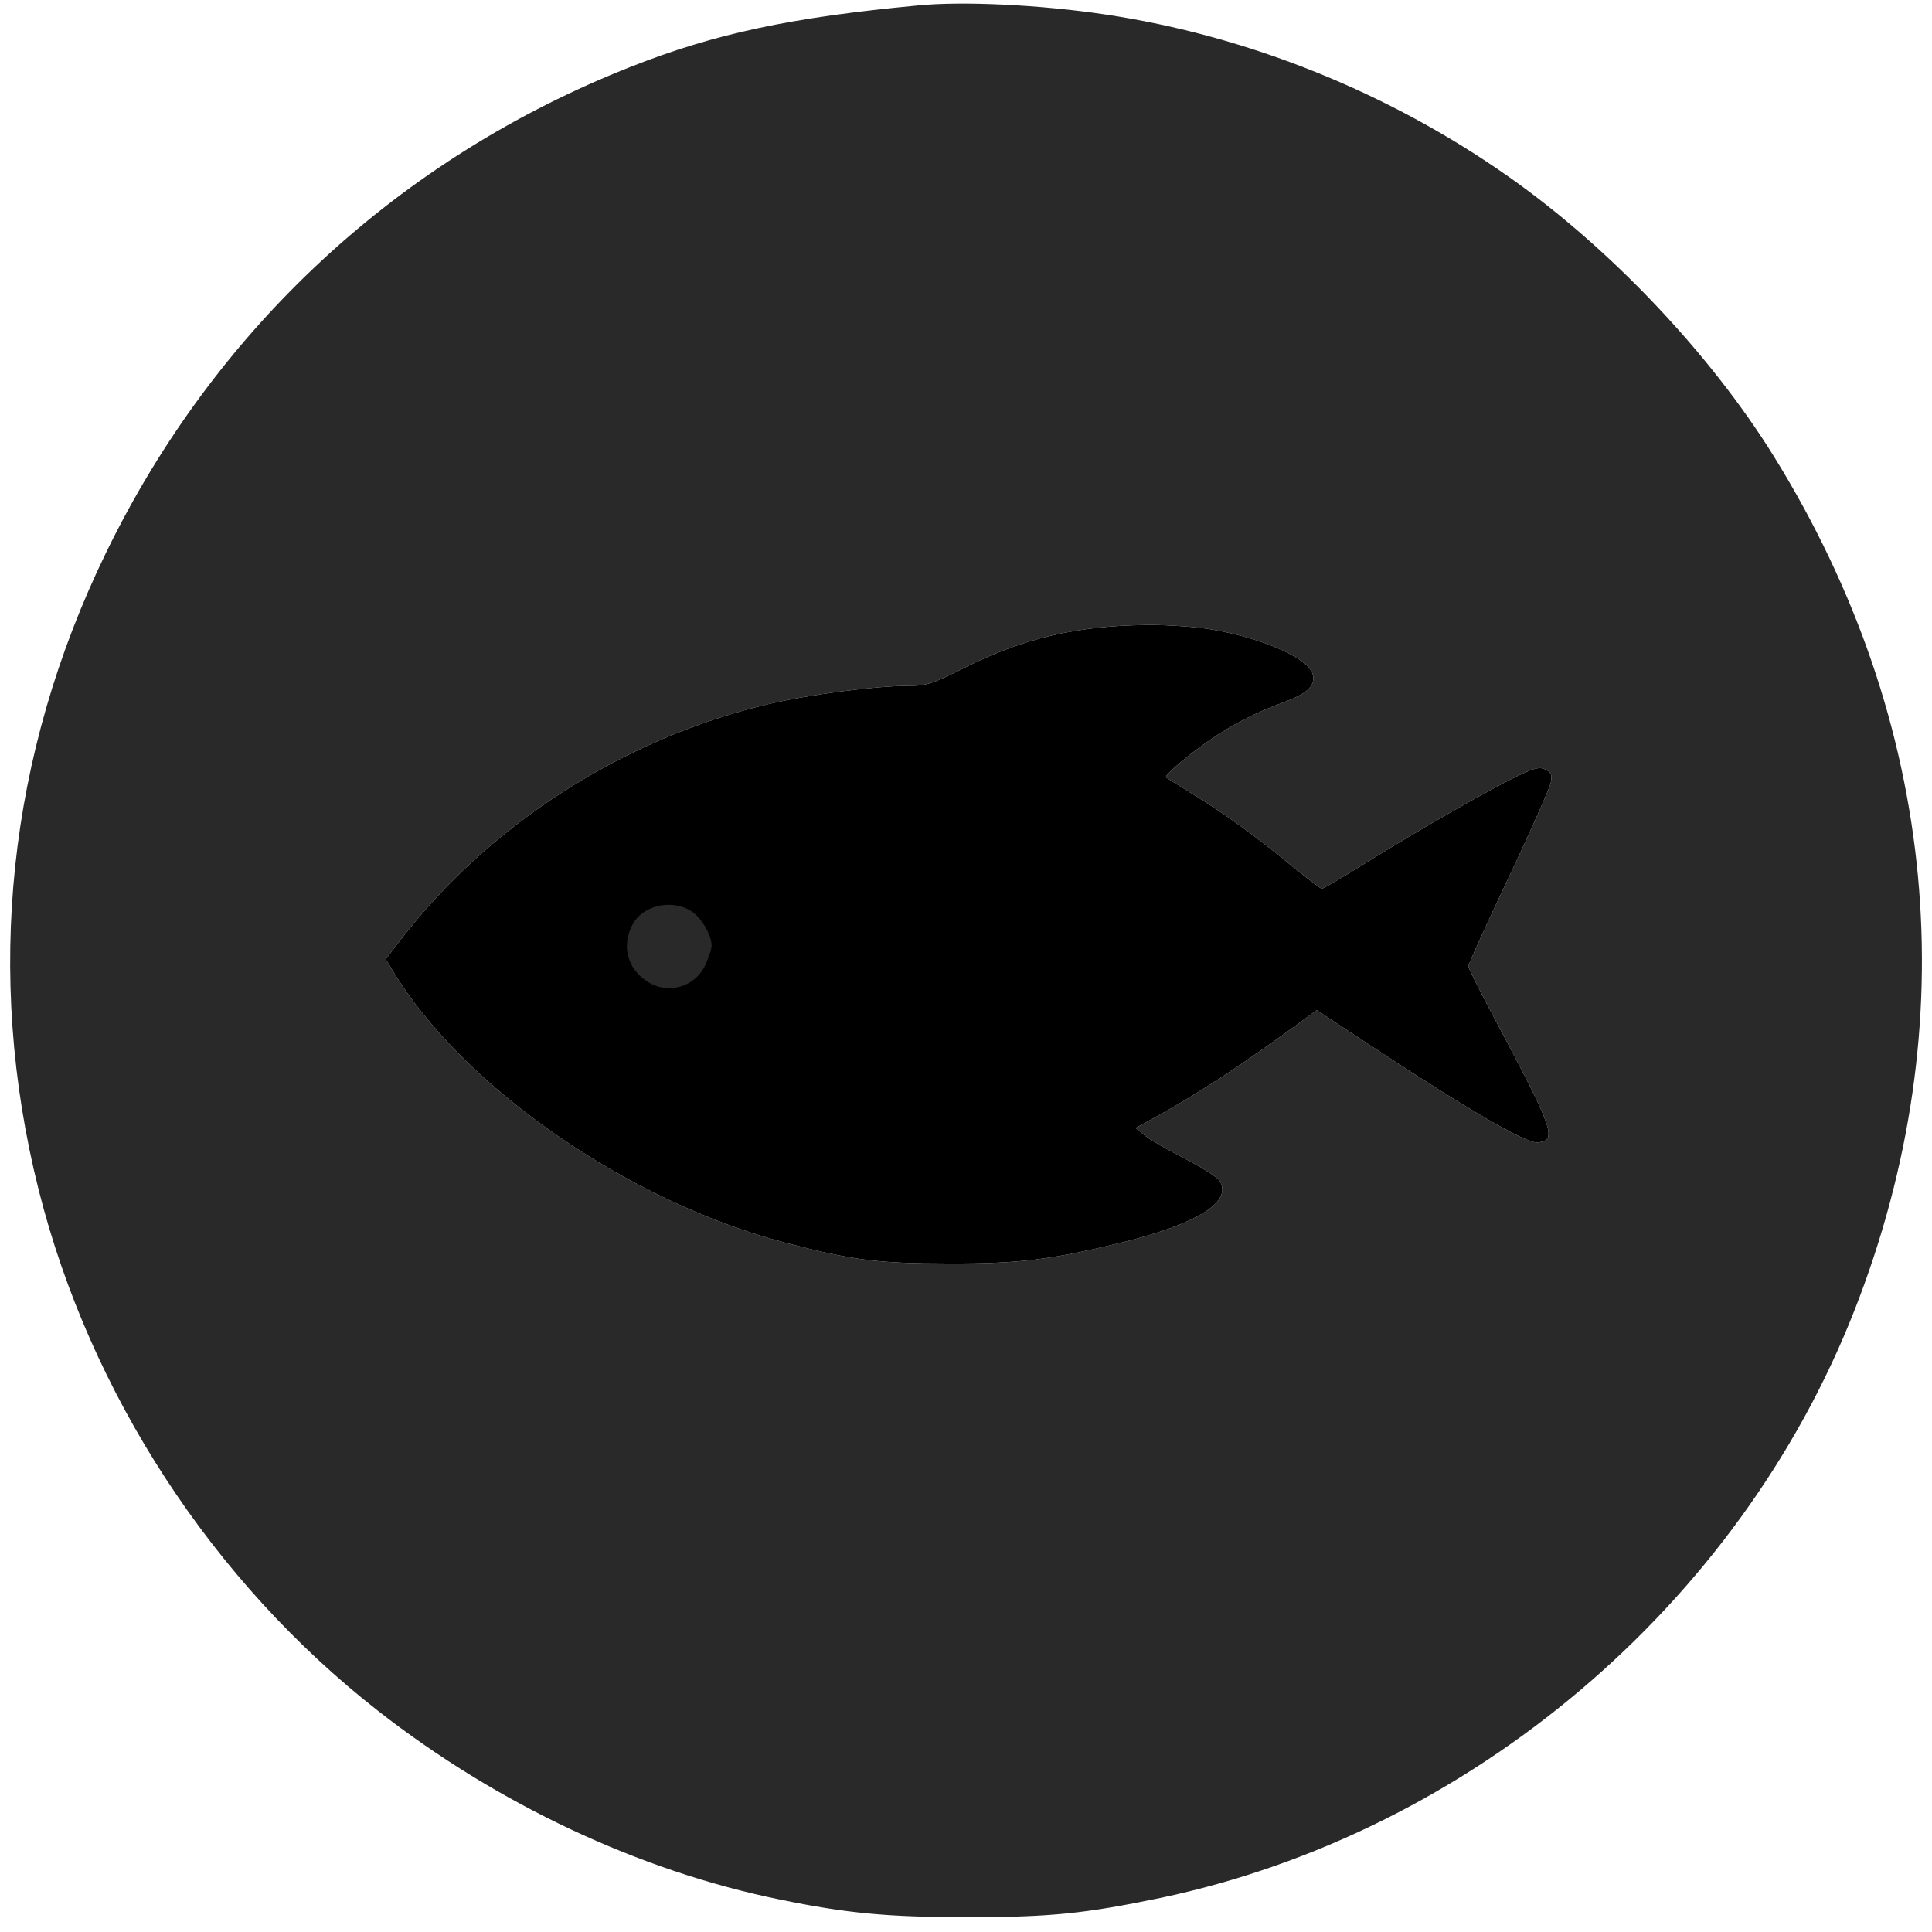
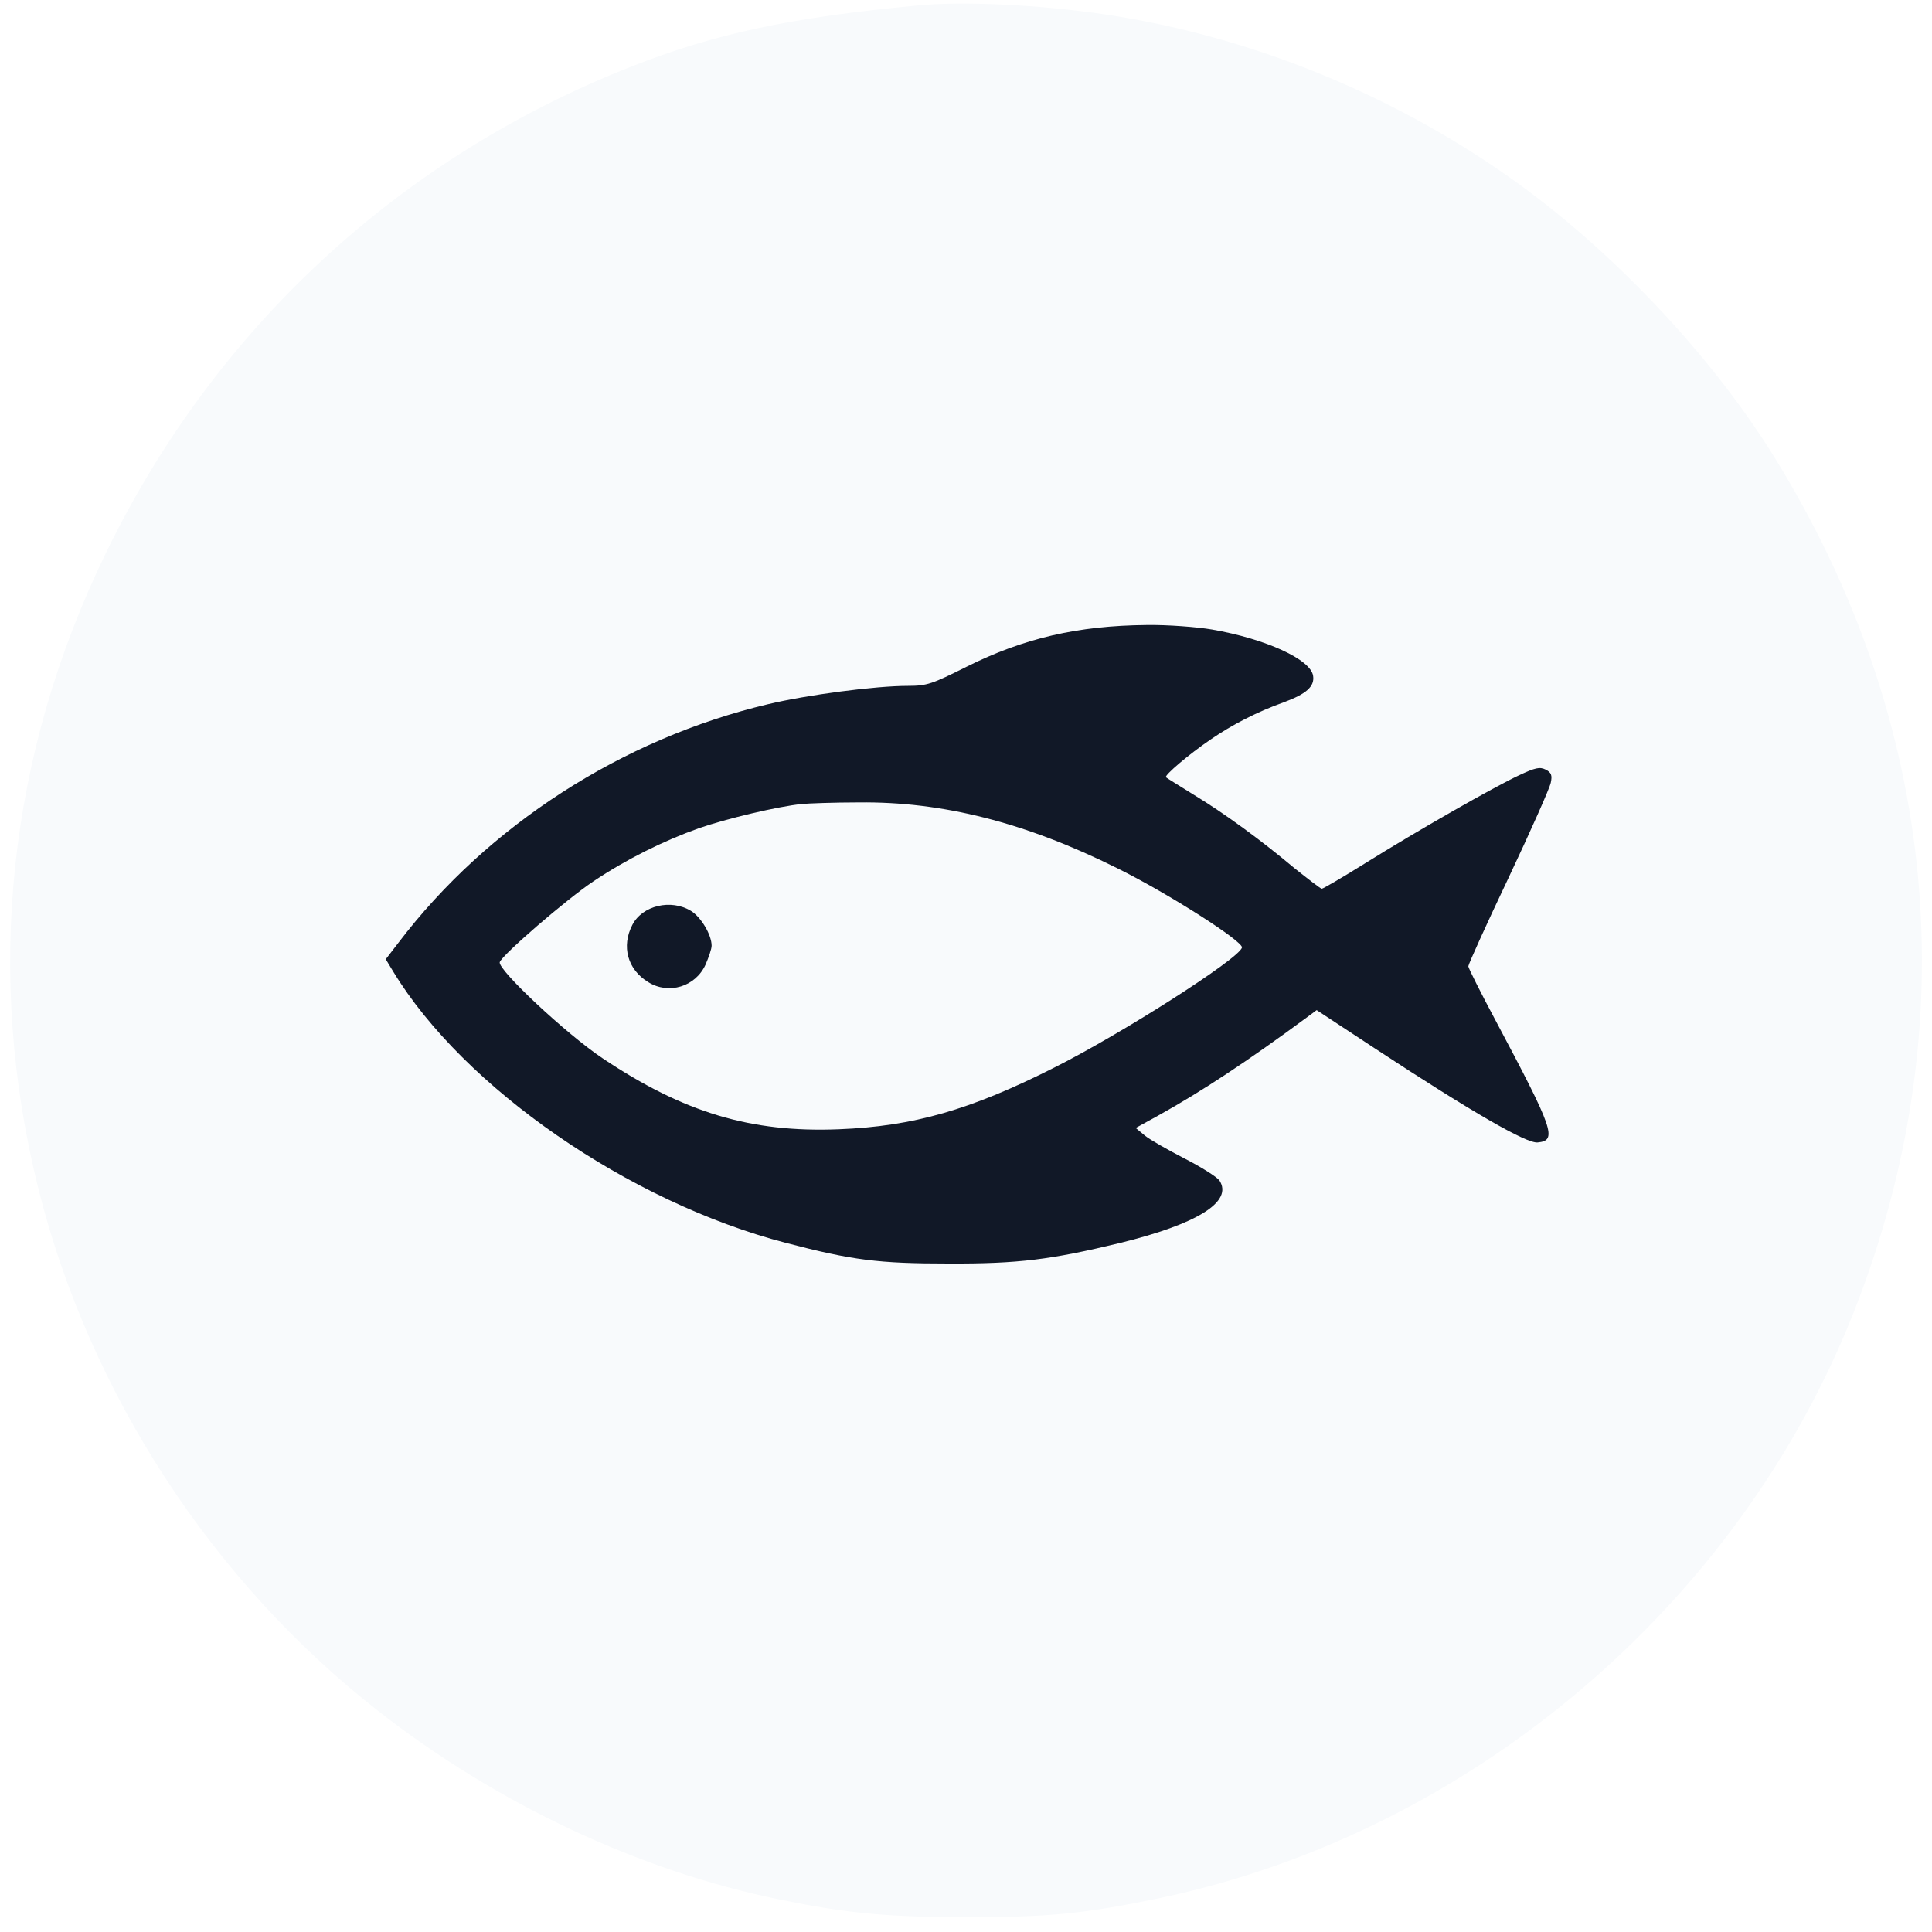
- <svg xmlns="http://www.w3.org/2000/svg" version="1.0" width="600pt" height="600pt" viewBox="0 0 600 600" preserveAspectRatio="xMidYMid meet">
-   <g transform="translate(0,600) scale(0.1,-0.1)" stroke="none">
-     <path fill="#292929" d="M2850 5983 c-393 -37 -629 -87 -890 -190 -719 -283 -1291 -812 -1630 -1508 -306 -628 -378 -1311 -210 -1980 159 -632 539 -1216 1055 -1619 370 -289 810 -496 1246 -585 208 -43 336 -55 584 -55 256 0 364 11 600 60 961 203 1795 909 2154 1824 349 889 260 1829 -249 2651 -198 320 -511 650 -826 871 -371 261 -809 437 -1251 503 -200 30 -443 42 -583 28z m914 -1938 c167 -29 307 -93 314 -144 5 -33 -21 -56 -91 -82 -84 -30 -161 -70 -228 -116 -66 -45 -144 -111 -138 -117 2 -2 41 -26 86 -54 97 -59 209 -141 314 -229 43 -34 80 -63 84 -63 4 0 64 35 133 78 168 105 402 238 479 274 51 24 65 27 83 18 18 -9 21 -18 16 -41 -3 -16 -62 -149 -131 -295 -69 -145 -125 -269 -125 -275 0 -5 38 -81 84 -167 182 -342 193 -374 131 -380 -35 -3 -202 93 -502 290 l-184 121 -31 -23 c-183 -135 -325 -229 -462 -305 l-69 -38 29 -24 c16 -13 71 -44 123 -71 51 -26 100 -57 108 -68 43 -66 -68 -135 -308 -194 -215 -52 -316 -65 -534 -64 -217 0 -297 10 -504 64 -488 127 -1001 482 -1220 843 l-23 38 40 52 c276 363 695 633 1147 740 121 29 333 57 435 57 59 0 75 6 181 59 178 89 346 128 560 130 64 1 156 -6 203 -14z" />
-     <path fill="#000000" d="M3764 4045 c167 -29 307 -93 314 -144 5 -33 -21 -56 -91 -82 -84 -30 -161 -70 -228 -116 -66 -45 -144 -111 -138 -117 2 -2 41 -26 86 -54 97 -59 209 -141 314 -229 43 -34 80 -63 84 -63 4 0 64 35 133 78 168 105 402 238 479 274 51 24 65 27 83 18 18 -9 21 -18 16 -41 -3 -16 -62 -149 -131 -295 -69 -145 -125 -269 -125 -275 0 -5 38 -81 84 -167 182 -342 193 -374 131 -380 -35 -3 -202 93 -502 290 l-184 121 -31 -23 c-183 -135 -325 -229 -462 -305 l-69 -38 29 -24 c16 -13 71 -44 123 -71 51 -26 100 -57 108 -68 43 -66 -68 -135 -308 -194 -215 -52 -316 -65 -534 -64 -217 0 -297 10 -504 64 -488 127 -1001 482 -1220 843 l-23 38 40 52 c276 363 695 633 1147 740 121 29 333 57 435 57 59 0 75 6 181 59 178 89 346 128 560 130 64 1 156 -6 203 -14z" />
-     <path fill="#000000" d="M2490 3503 c-73 -7 -236 -46 -319 -75 -110 -39 -225 -96 -328 -165 -84 -56 -283 -228 -291 -251 -7 -23 206 -223 320 -299 251 -168 460 -231 733 -220 231 9 409 60 670 192 207 104 571 336 582 372 6 18 -228 168 -388 247 -285 142 -543 207 -802 204 -78 0 -158 -3 -177 -5z m-344 -332 c31 -19 64 -74 64 -108 0 -10 -9 -36 -19 -59 -31 -68 -114 -94 -178 -54 -64 39 -84 111 -49 178 31 60 120 81 182 43z" />
-     <path fill="#292929" d="M2146 3171 c31 -19 64 -74 64 -108 0 -10 -9 -36 -19 -59 -31 -68 -114 -94 -178 -54 -64 39 -84 111 -49 178 31 60 120 81 182 43z" />
+ <svg xmlns="http://www.w3.org/2000/svg" viewBox="0 0 600 600">
+   <circle cx="300" cy="300" r="245" fill="#111827" />
+   <g transform="translate(0,600) scale(0.1,-0.1)" fill="#f8fafc">
+     <path d="M2850 5983 c-393 -37 -629 -87 -890 -190 -719 -283 -1291 -812 -1630 -1508 -306 -628 -378 -1311 -210 -1980 159 -632 539 -1216 1055 -1619 370 -289 810 -496 1246 -585 208 -43 336 -55 584 -55 256 0 364 11 600 60 961 203 1795 909 2154 1824 349 889 260 1829 -249 2651 -198 320 -511 650 -826 871 -371 261 -809 437 -1251 503 -200 30 -443 42 -583 28z m914 -1938 c167 -29 307 -93 314 -144 5 -33 -21 -56 -91 -82 -84 -30 -161 -70 -228 -116 -66 -45 -144 -111 -138 -117 2 -2 41 -26 86 -54 97 -59 209 -141 314 -229 43 -34 80 -63 84 -63 4 0 64 35 133 78 168 105 402 238 479 274 51 24 65 27 83 18 18 -9 21 -18 16 -41 -3 -16 -62 -149 -131 -295 -69 -145 -125 -269 -125 -275 0 -5 38 -81 84 -167 182 -342 193 -374 131 -380 -35 -3 -202 93 -502 290 l-184 121 -31 -23 c-183 -135 -325 -229 -462 -305 l-69 -38 29 -24 c16 -13 71 -44 123 -71 51 -26 100 -57 108 -68 43 -66 -68 -135 -308 -194 -215 -52 -316 -65 -534 -64 -217 0 -297 10 -504 64 -488 127 -1001 482 -1220 843 l-23 38 40 52 c276 363 695 633 1147 740 121 29 333 57 435 57 59 0 75 6 181 59 178 89 346 128 560 130 64 1 156 -6 203 -14z" />
+     <path d="M2490 3503 c-73 -7 -236 -46 -319 -75 -110 -39 -225 -96 -328 -165 -84 -56 -283 -228 -291 -251 -7 -23 206 -223 320 -299 251 -168 460 -231 733 -220 231 9 409 60 670 192 207 104 571 336 582 372 6 18 -228 168 -388 247 -285 142 -543 207 -802 204 -78 0 -158 -3 -177 -5z m-344 -332 c31 -19 64 -74 64 -108 0 -10 -9 -36 -19 -59 -31 -68 -114 -94 -178 -54 -64 39 -84 111 -49 178 31 60 120 81 182 43z" />
  </g>
</svg>
